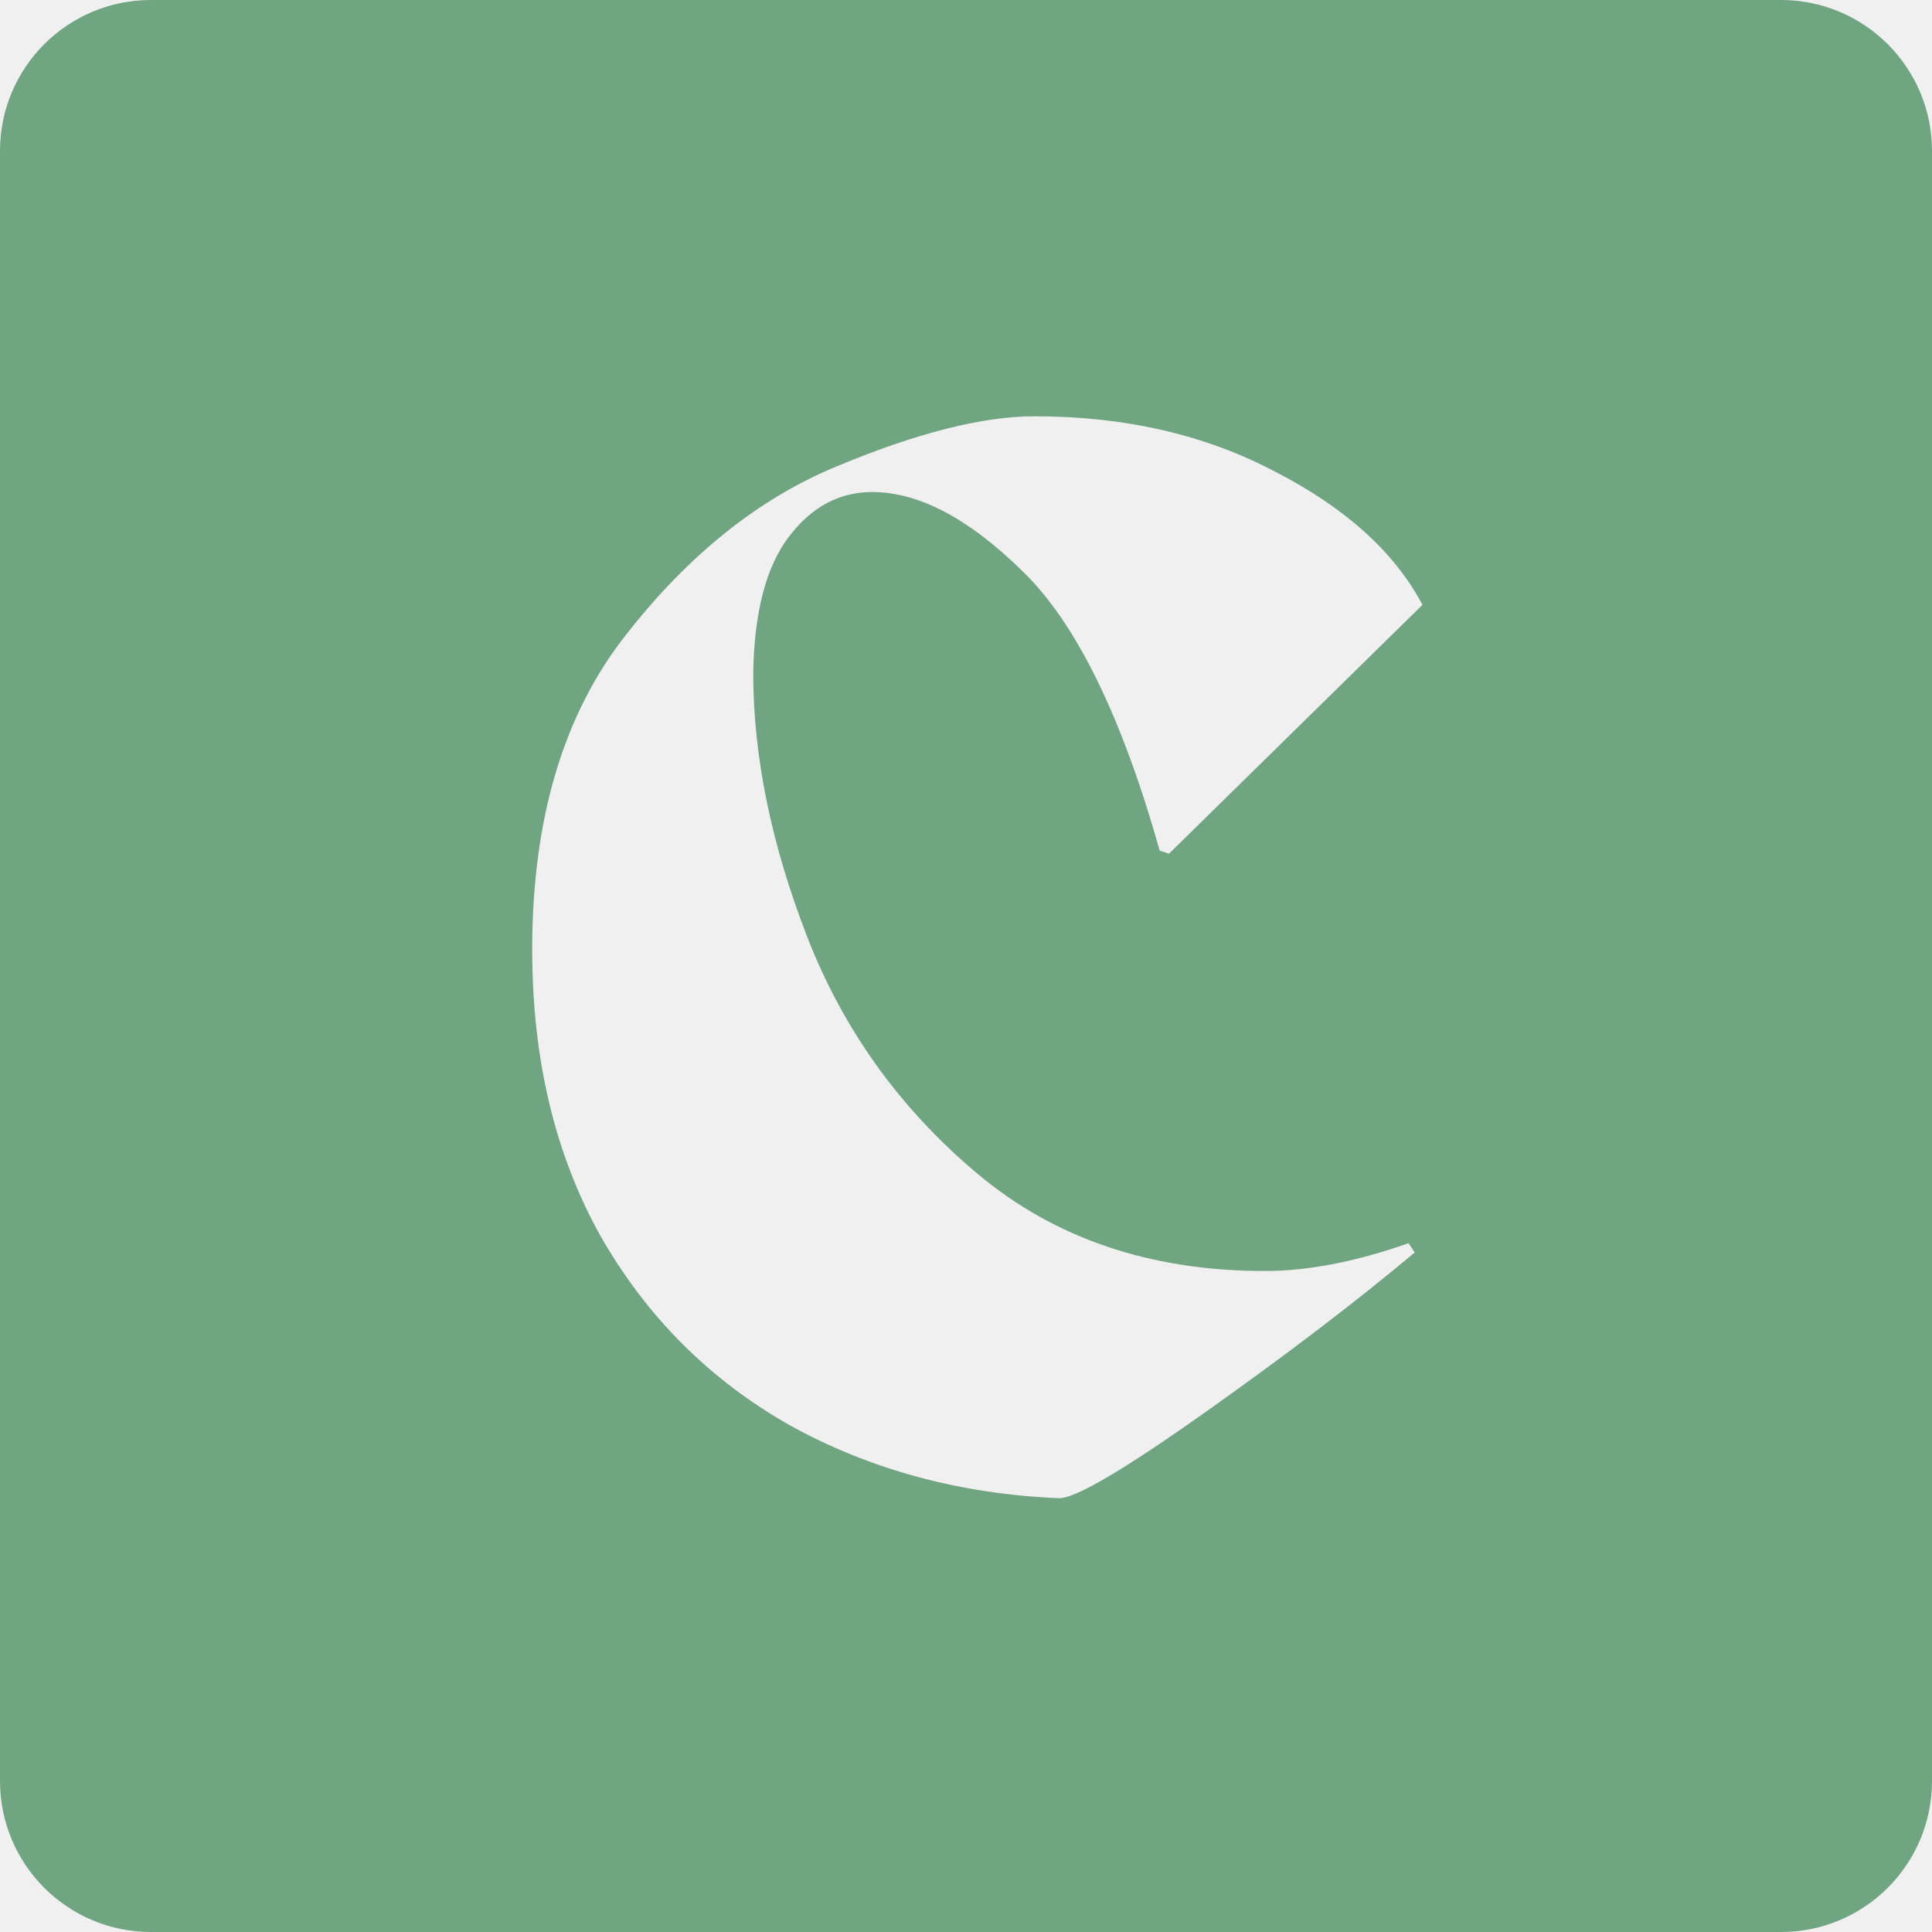
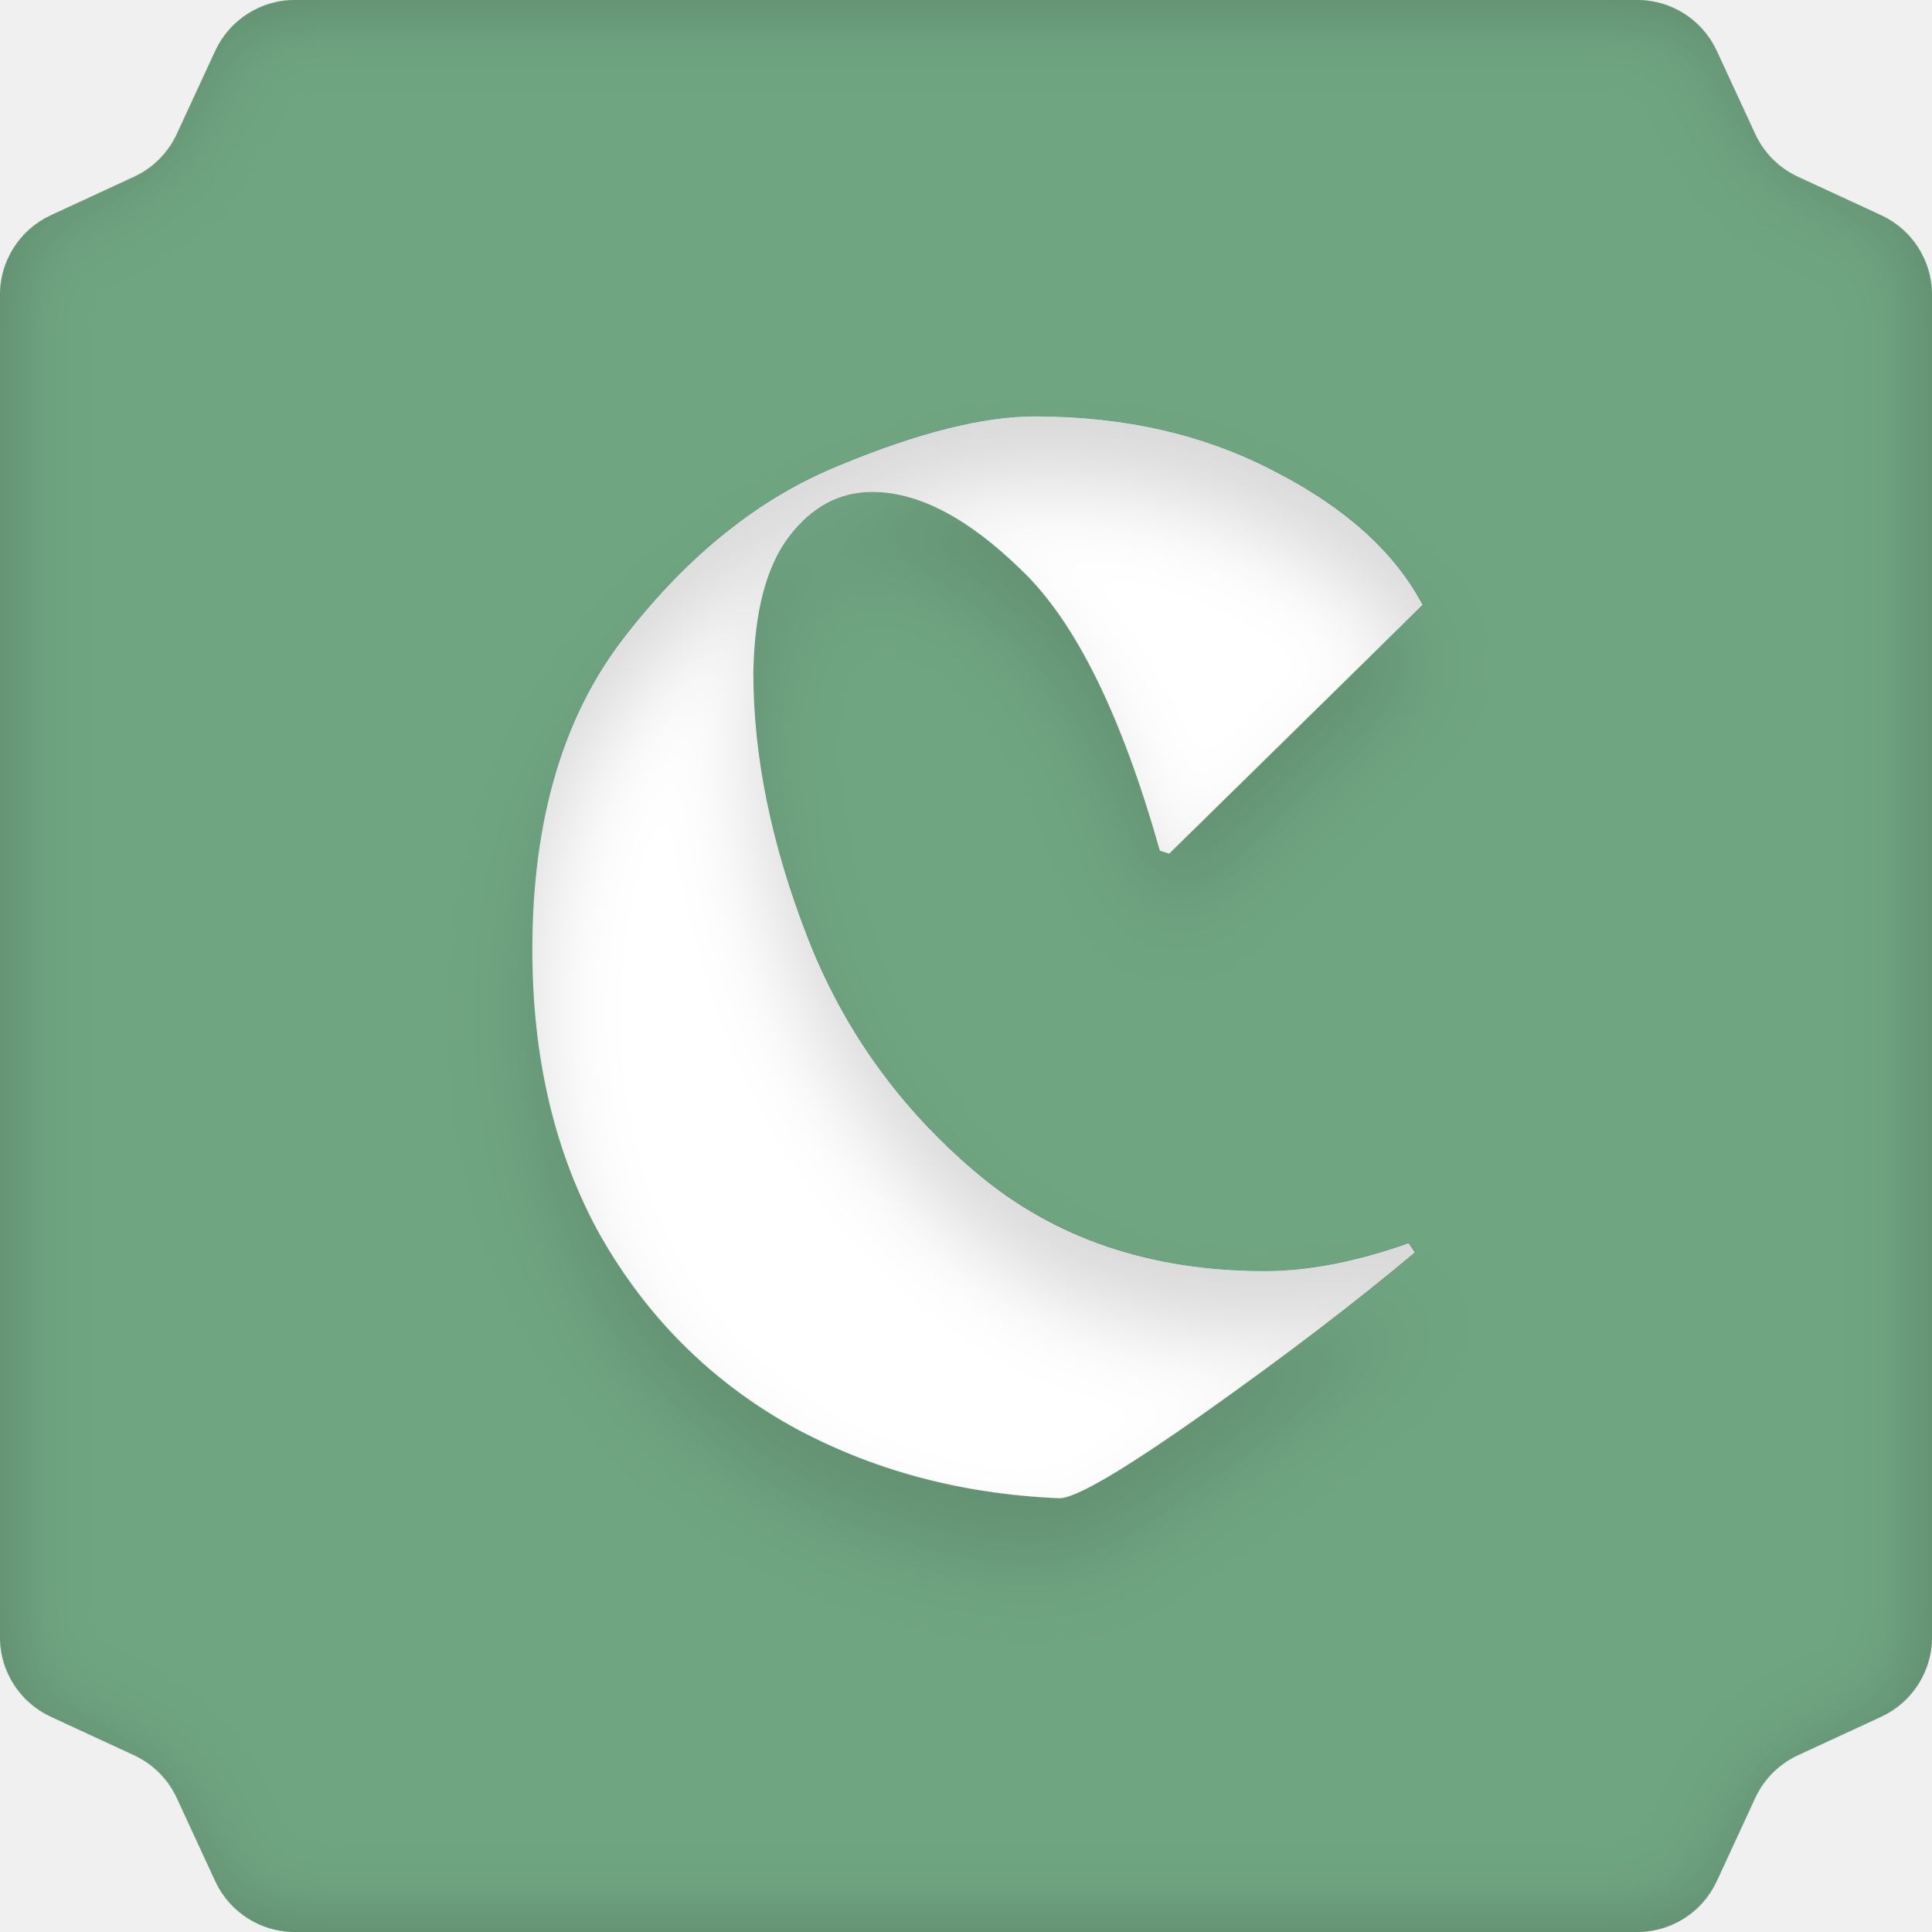
- <svg xmlns="http://www.w3.org/2000/svg" fill="none" height="30" viewBox="0 0 30 30" width="30">
-   <path clip-rule="evenodd" d="m27.656 0h-25.312c-1.294 0-2.344 1.049-2.344 2.344v25.312c0 1.294 1.049 2.344 2.344 2.344h25.312c1.294 0 2.344-1.049 2.344-2.344v-25.312c0-1.294-1.049-2.344-2.344-2.344zm-15.384 22.136c1.248.688 2.64 1.064 4.176 1.128.256 0 1.016-.448 2.28-1.344s2.344-1.72 3.24-2.472l-.096-.144c-.816.288-1.56.432-2.232.432-1.776 0-3.264-.504-4.464-1.512s-2.08-2.232-2.64-3.672-.84-2.808-.84-4.104c.016-.944.2-1.648.552-2.112s.784-.696 1.296-.696c.72 0 1.496.408 2.328 1.224.832.8 1.544 2.248 2.136 4.344l.144.048 3.936-3.864c-.432-.816-1.192-1.504-2.28-2.064-1.088-.576-2.336-.864-3.744-.864-.8 0-1.816.256-3.048.768-1.216.496-2.312 1.368-3.288 2.616-.976 1.232-1.464 2.864-1.464 4.896 0 1.696.352 3.176 1.056 4.44.72 1.264 1.704 2.248 2.952 2.952z" fill="#70a582" fill-rule="evenodd" />
+ <svg xmlns="http://www.w3.org/2000/svg" width="30" height="30" viewBox="0 0 30 30" fill="none">
+   <g clip-path="url(#clip0_1941_90642)">
+     <g filter="url(#filter0_i_1941_90642)">
+       <path fill-rule="evenodd" clip-rule="evenodd" d="M3.342 0.792C3.565 0.309 4.048 0 4.579 0H25.421C25.952 0 26.435 0.309 26.658 0.792L27.254 2.08C27.39 2.374 27.626 2.61 27.92 2.746L29.209 3.342C29.691 3.565 30 4.048 30 4.579V25.421C30 25.952 29.691 26.435 29.209 26.658L27.92 27.254C27.626 27.39 27.39 27.626 27.254 27.92L26.658 29.209C26.435 29.691 25.952 30 25.421 30H4.579C4.048 30 3.565 29.691 3.342 29.209L2.746 27.92C2.61 27.626 2.374 27.39 2.08 27.254L0.792 26.658C0.309 26.435 0 25.952 0 25.421V4.579C0 4.048 0.309 3.565 0.792 3.342L2.08 2.746C2.374 2.61 2.61 2.374 2.746 2.08L3.342 0.792Z" fill="#70A582" />
+     </g>
+     <g filter="url(#filter1_di_1941_90642)">
+       <path d="M16.45 23.264C14.914 23.2 13.522 22.824 12.274 22.136C11.026 21.432 10.042 20.448 9.322 19.184C8.618 17.92 8.266 16.44 8.266 14.744C8.266 12.712 8.754 11.08 9.73 9.848C10.706 8.6 11.802 7.728 13.018 7.232C14.25 6.72 15.266 6.464 16.066 6.464C17.474 6.464 18.722 6.752 19.81 7.328C20.898 7.888 21.658 8.576 22.09 9.392L18.154 13.256L18.01 13.208C17.418 11.112 16.706 9.664 15.874 8.864C15.042 8.048 14.266 7.64 13.546 7.64C13.034 7.64 12.602 7.872 12.25 8.336C11.898 8.8 11.714 9.504 11.698 10.448C11.698 11.744 11.978 13.112 12.538 14.552C13.098 15.992 13.978 17.216 15.178 18.224C16.378 19.232 17.866 19.736 19.642 19.736C20.314 19.736 21.058 19.592 21.874 19.304L21.97 19.448C21.074 20.2 19.994 21.024 18.73 21.92C17.466 22.816 16.706 23.264 16.45 23.264Z" fill="white" />
+     </g>
+   </g>
+   <defs>
+     <filter id="filter0_i_1941_90642" x="0" y="0" width="30" height="30" filterUnits="userSpaceOnUse" color-interpolation-filters="sRGB">
+       <feFlood flood-opacity="0" result="BackgroundImageFix" />
+       <feBlend mode="normal" in="SourceGraphic" in2="BackgroundImageFix" result="shape" />
+       <feColorMatrix in="SourceAlpha" type="matrix" values="0 0 0 0 0 0 0 0 0 0 0 0 0 0 0 0 0 0 127 0" result="hardAlpha" />
+       <feOffset />
+       <feGaussianBlur stdDeviation="0.682" />
+       <feComposite in2="hardAlpha" operator="arithmetic" k2="-1" k3="1" />
+       <feColorMatrix type="matrix" values="0 0 0 0 0 0 0 0 0 0 0 0 0 0 0 0 0 0 0.15 0" />
+       <feBlend mode="normal" in2="shape" result="effect1_innerShadow_1941_90642" />
+     </filter>
+     <filter id="filter1_di_1941_90642" x="6.902" y="6.123" width="16.552" height="19.527" filterUnits="userSpaceOnUse" color-interpolation-filters="sRGB">
+       <feFlood flood-opacity="0" result="BackgroundImageFix" />
+       <feColorMatrix in="SourceAlpha" type="matrix" values="0 0 0 0 0 0 0 0 0 0 0 0 0 0 0 0 0 0 127 0" result="hardAlpha" />
+       <feOffset dy="1.023" />
+       <feGaussianBlur stdDeviation="0.682" />
+       <feComposite in2="hardAlpha" operator="out" />
+       <feColorMatrix type="matrix" values="0 0 0 0 0 0 0 0 0 0 0 0 0 0 0 0 0 0 0.12 0" />
+       <feBlend mode="normal" in2="BackgroundImageFix" result="effect1_dropShadow_1941_90642" />
+       <feBlend mode="normal" in="SourceGraphic" in2="effect1_dropShadow_1941_90642" result="shape" />
+       <feColorMatrix in="SourceAlpha" type="matrix" values="0 0 0 0 0 0 0 0 0 0 0 0 0 0 0 0 0 0 127 0" result="hardAlpha" />
+       <feOffset dy="1.023" />
+       <feGaussianBlur stdDeviation="0.682" />
+       <feComposite in2="hardAlpha" operator="arithmetic" k2="-1" k3="1" />
+       <feColorMatrix type="matrix" values="0 0 0 0 0 0 0 0 0 0 0 0 0 0 0 0 0 0 0.15 0" />
+       <feBlend mode="normal" in2="shape" result="effect2_innerShadow_1941_90642" />
+     </filter>
+     <clipPath id="clip0_1941_90642">
+       <rect width="30" height="30" fill="white" />
+     </clipPath>
+   </defs>
</svg>
